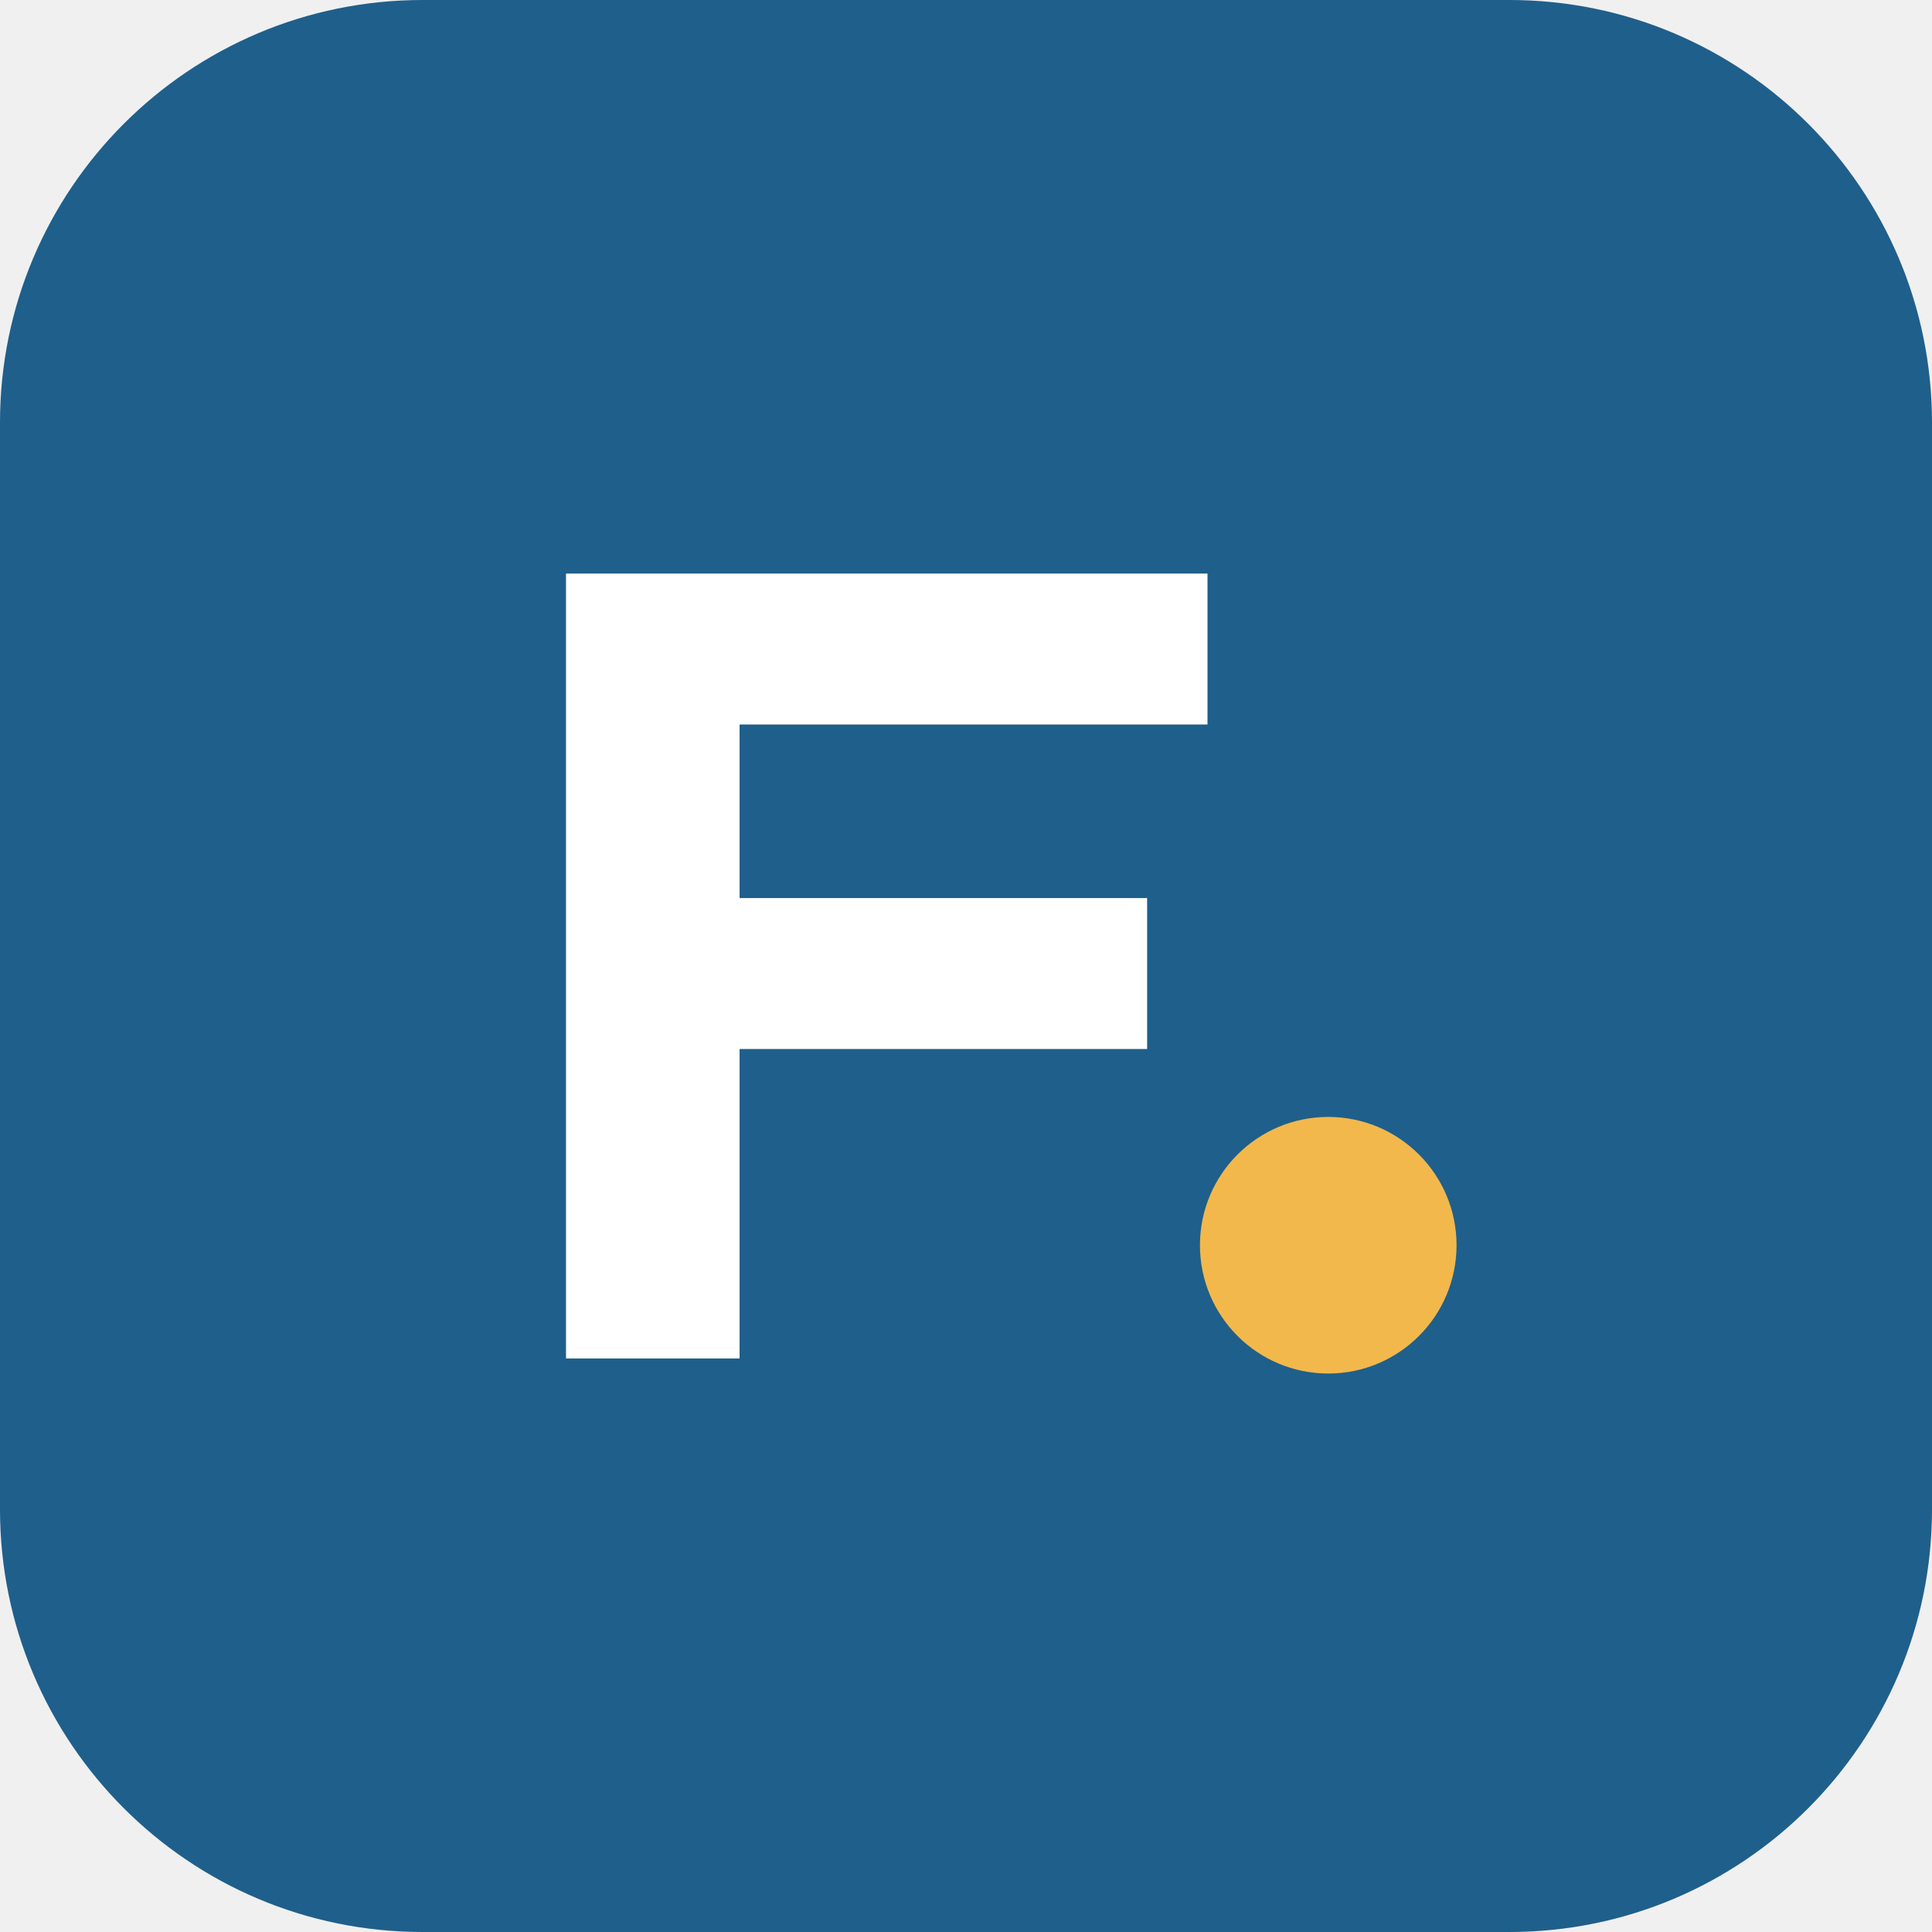
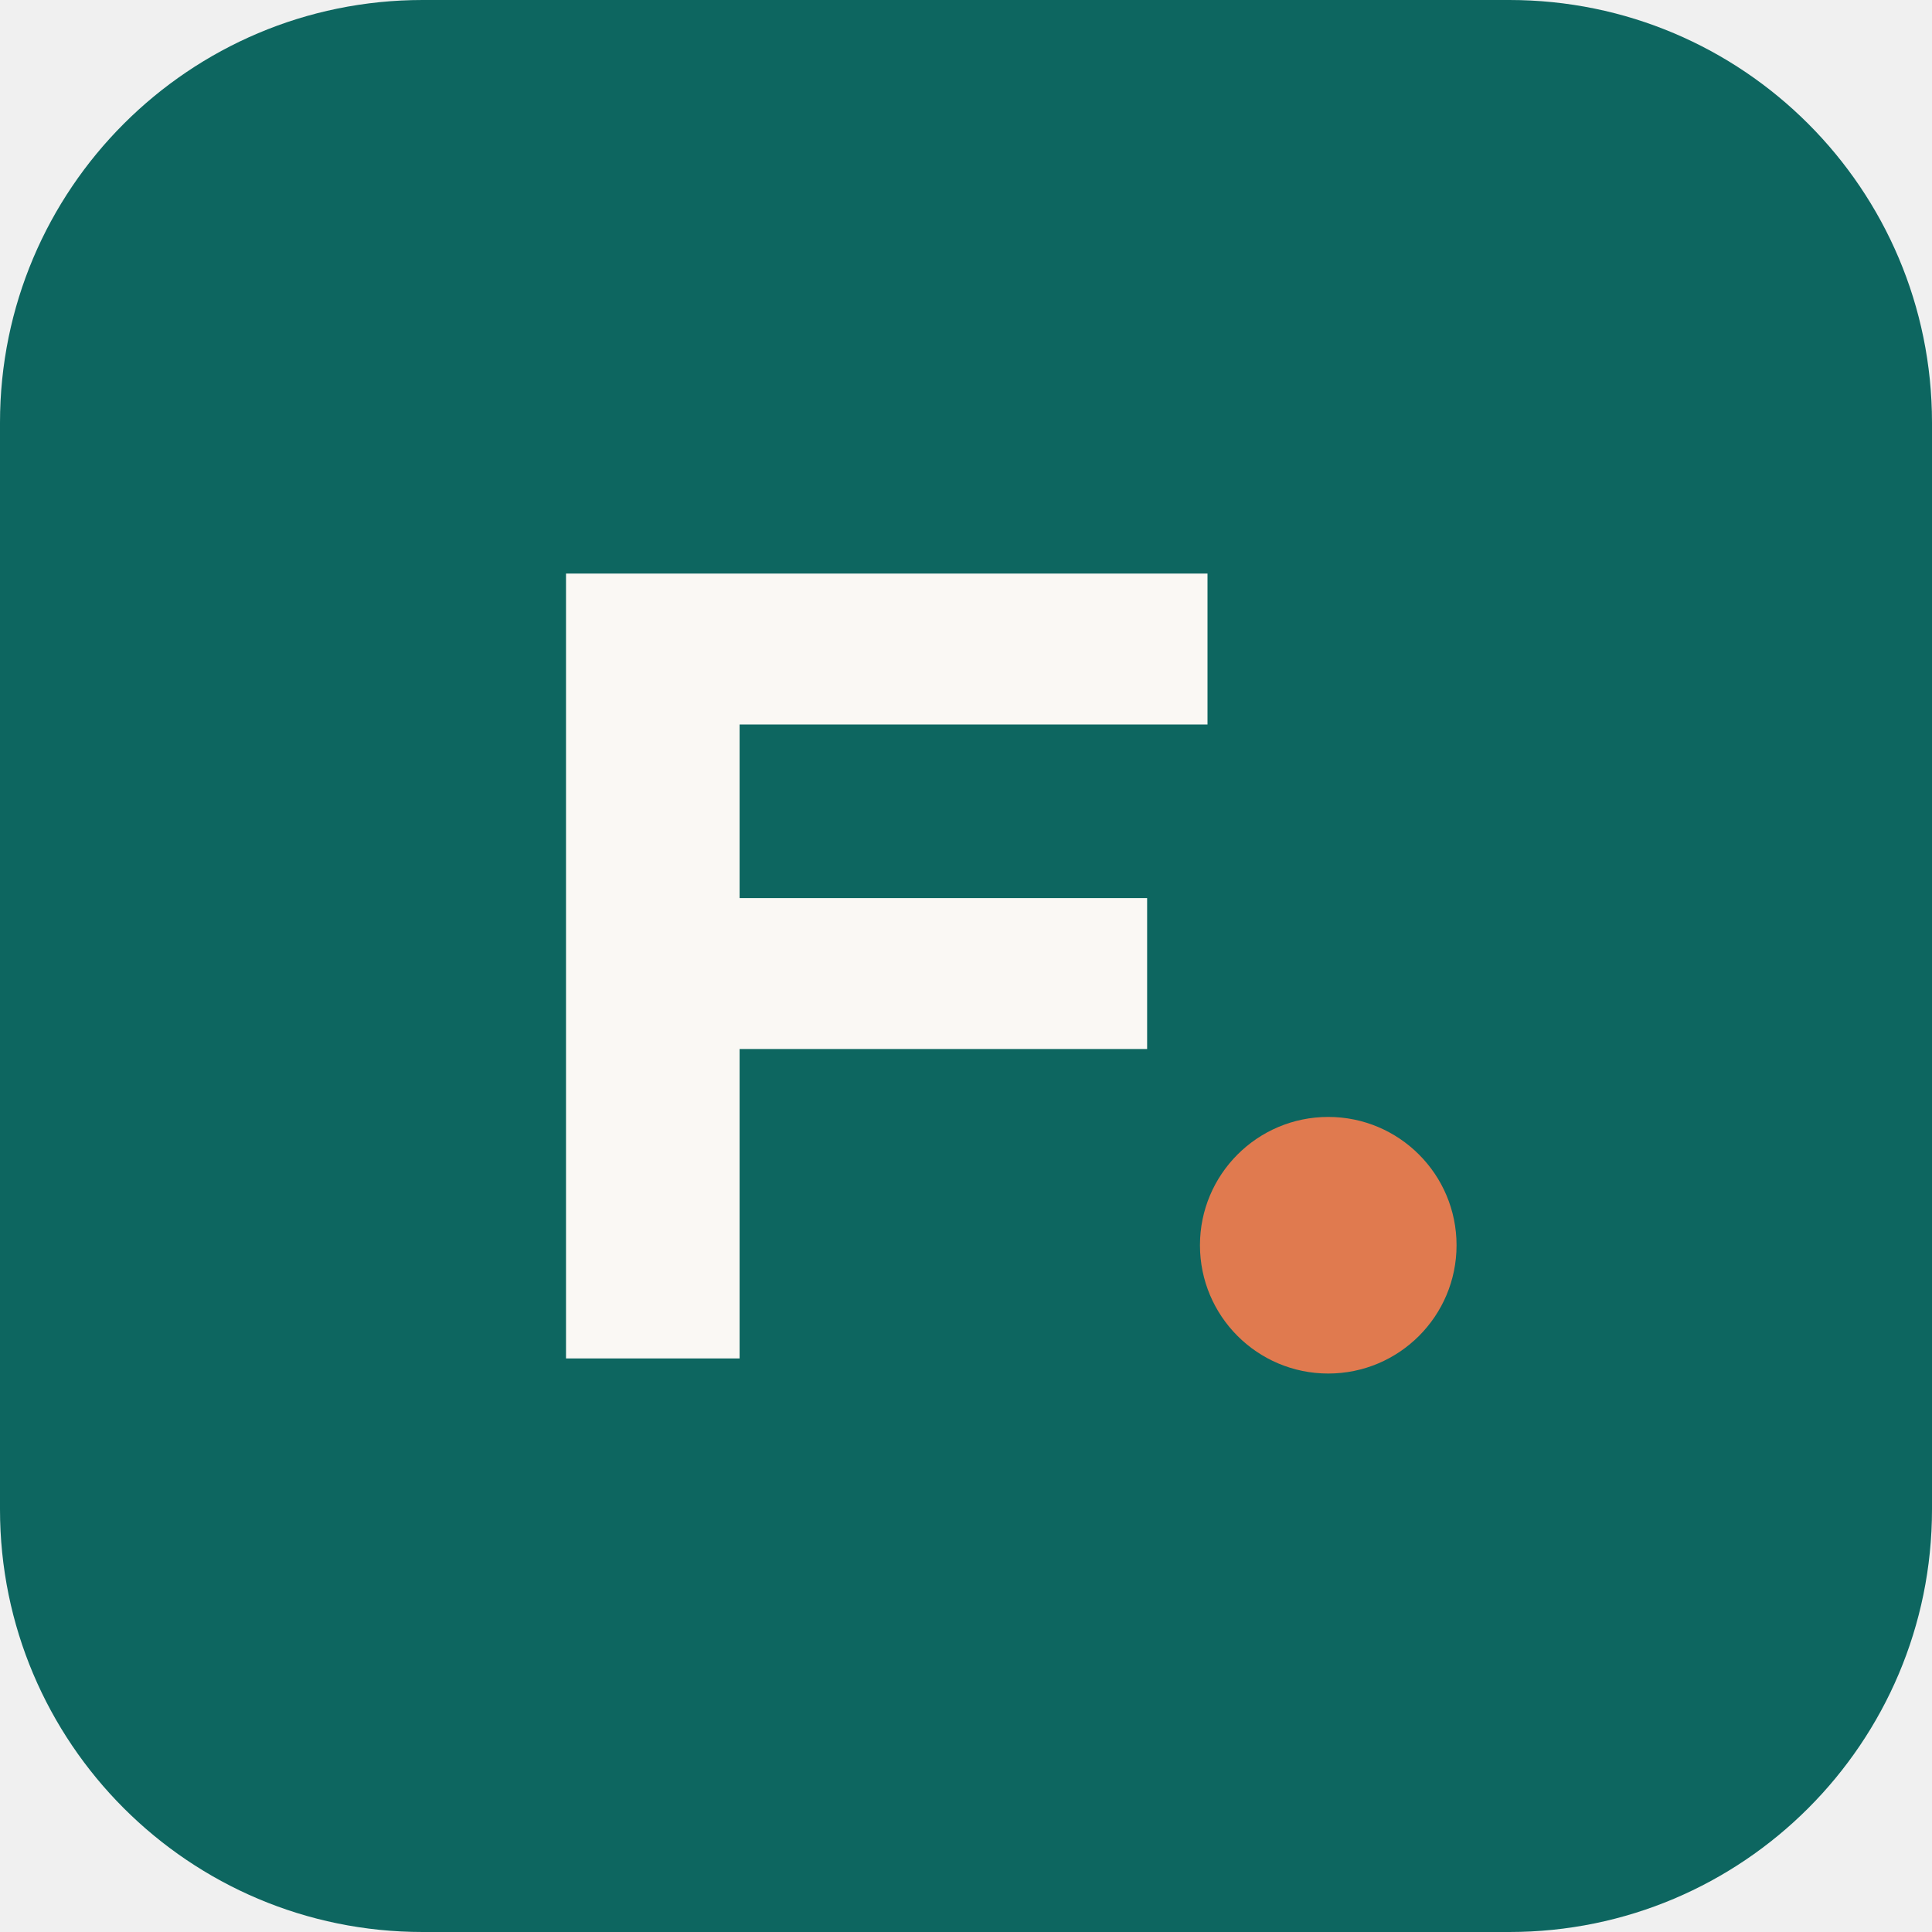
<svg xmlns="http://www.w3.org/2000/svg" viewBox="0 0 512 512">
-   <rect width="512" height="512" rx="112" fill="#1f5f8b" />
-   <path d="M150 360V152h170v40H196v46h108v40H196v82z" fill="#fff" />
-   <circle cx="352" cy="330" r="34" fill="#f2b84b" />
+   <rect width="512" height="512" rx="112" fill="#0D6660" />
+   <path d="M150 360V152h170v40H196v46h108v40H196v82z" fill="#FAF8F4" />
+   <circle cx="352" cy="330" r="34" fill="#E07A4F" />
</svg>
